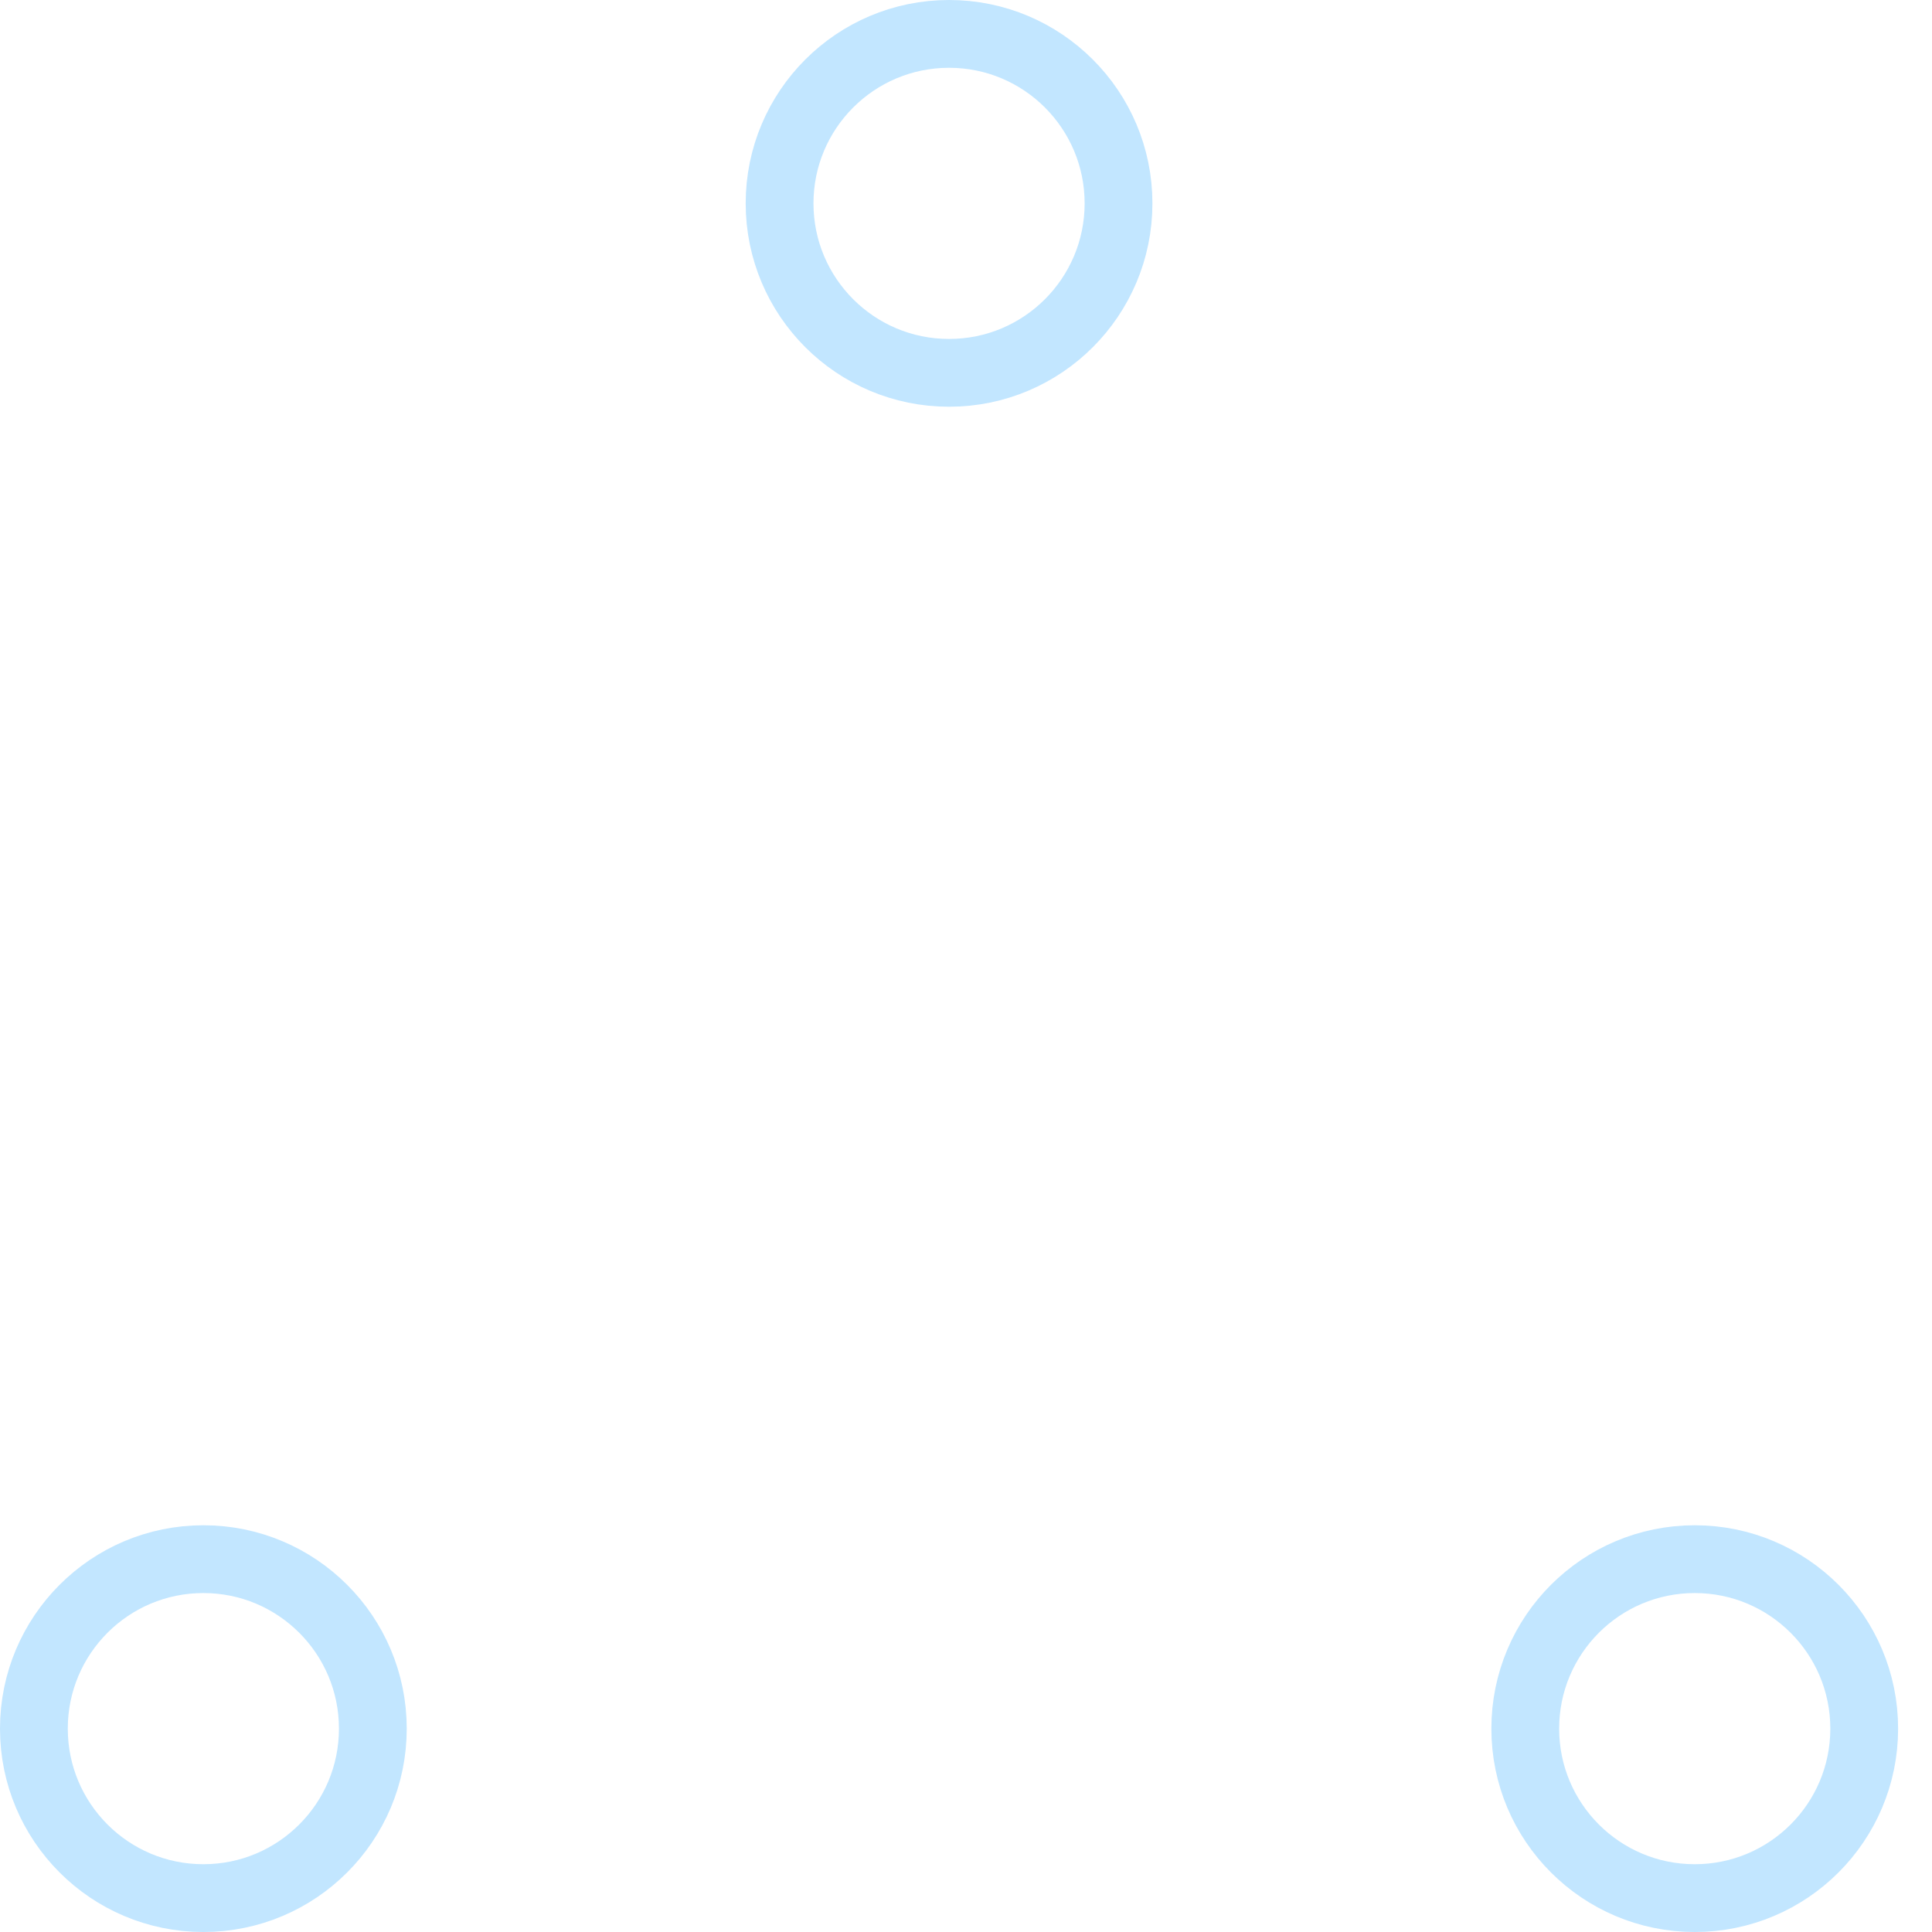
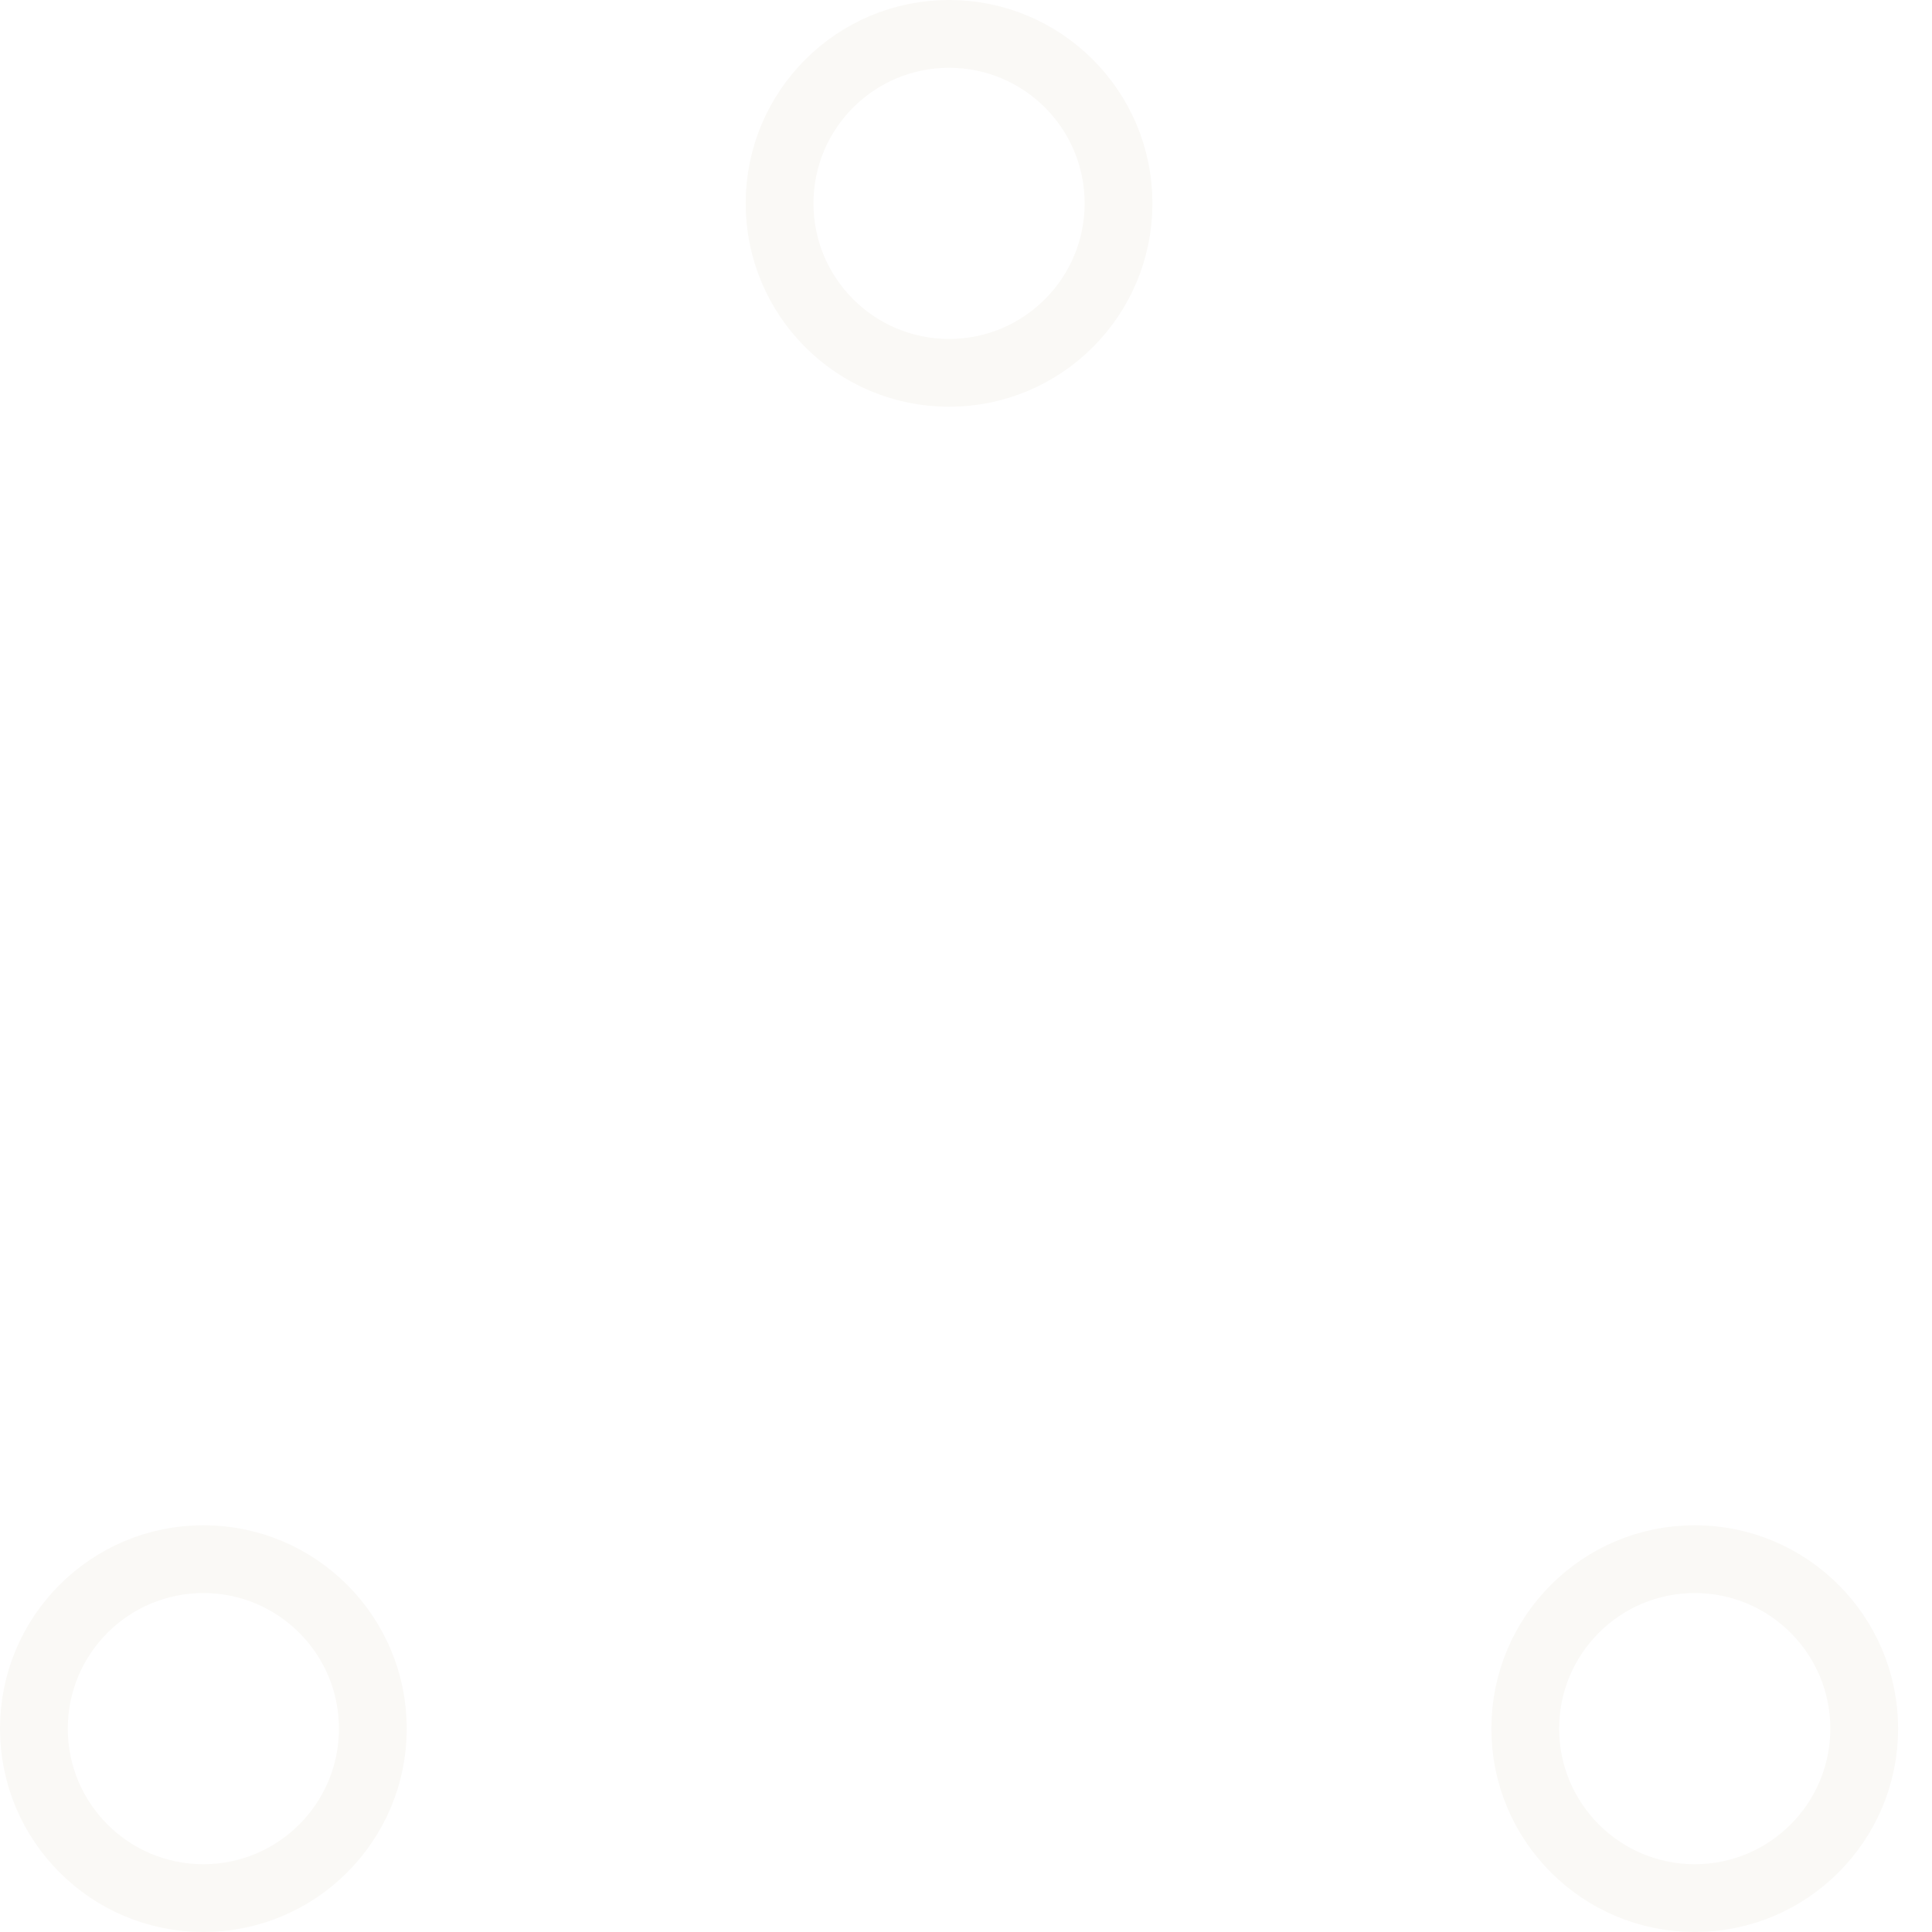
- <svg xmlns="http://www.w3.org/2000/svg" width="80" height="80" viewBox="0 0 57 57" stroke="#C2E6FF">
+ <svg xmlns="http://www.w3.org/2000/svg" width="80" height="80" viewBox="0 0 57 57" stroke="#FAF9F6">
  <g fill="none" fill-rule="evenodd">
    <g transform="translate(1 1)" stroke-width="2">
      <circle cx="5" cy="50" r="5">
        <animate attributeName="cy" begin="0s" dur="2.2s" values="50;5;50;50" calcMode="linear" repeatCount="indefinite" />
        <animate attributeName="cx" begin="0s" dur="2.2s" values="5;27;49;5" calcMode="linear" repeatCount="indefinite" />
      </circle>
      <circle cx="27" cy="5" r="5">
        <animate attributeName="cy" begin="0s" dur="2.2s" from="5" to="5" values="5;50;50;5" calcMode="linear" repeatCount="indefinite" />
        <animate attributeName="cx" begin="0s" dur="2.2s" from="27" to="27" values="27;49;5;27" calcMode="linear" repeatCount="indefinite" />
      </circle>
      <circle cx="49" cy="50" r="5">
        <animate attributeName="cy" begin="0s" dur="2.2s" values="50;50;5;50" calcMode="linear" repeatCount="indefinite" />
        <animate attributeName="cx" from="49" to="49" begin="0s" dur="2.2s" values="49;5;27;49" calcMode="linear" repeatCount="indefinite" />
      </circle>
    </g>
  </g>
</svg>
